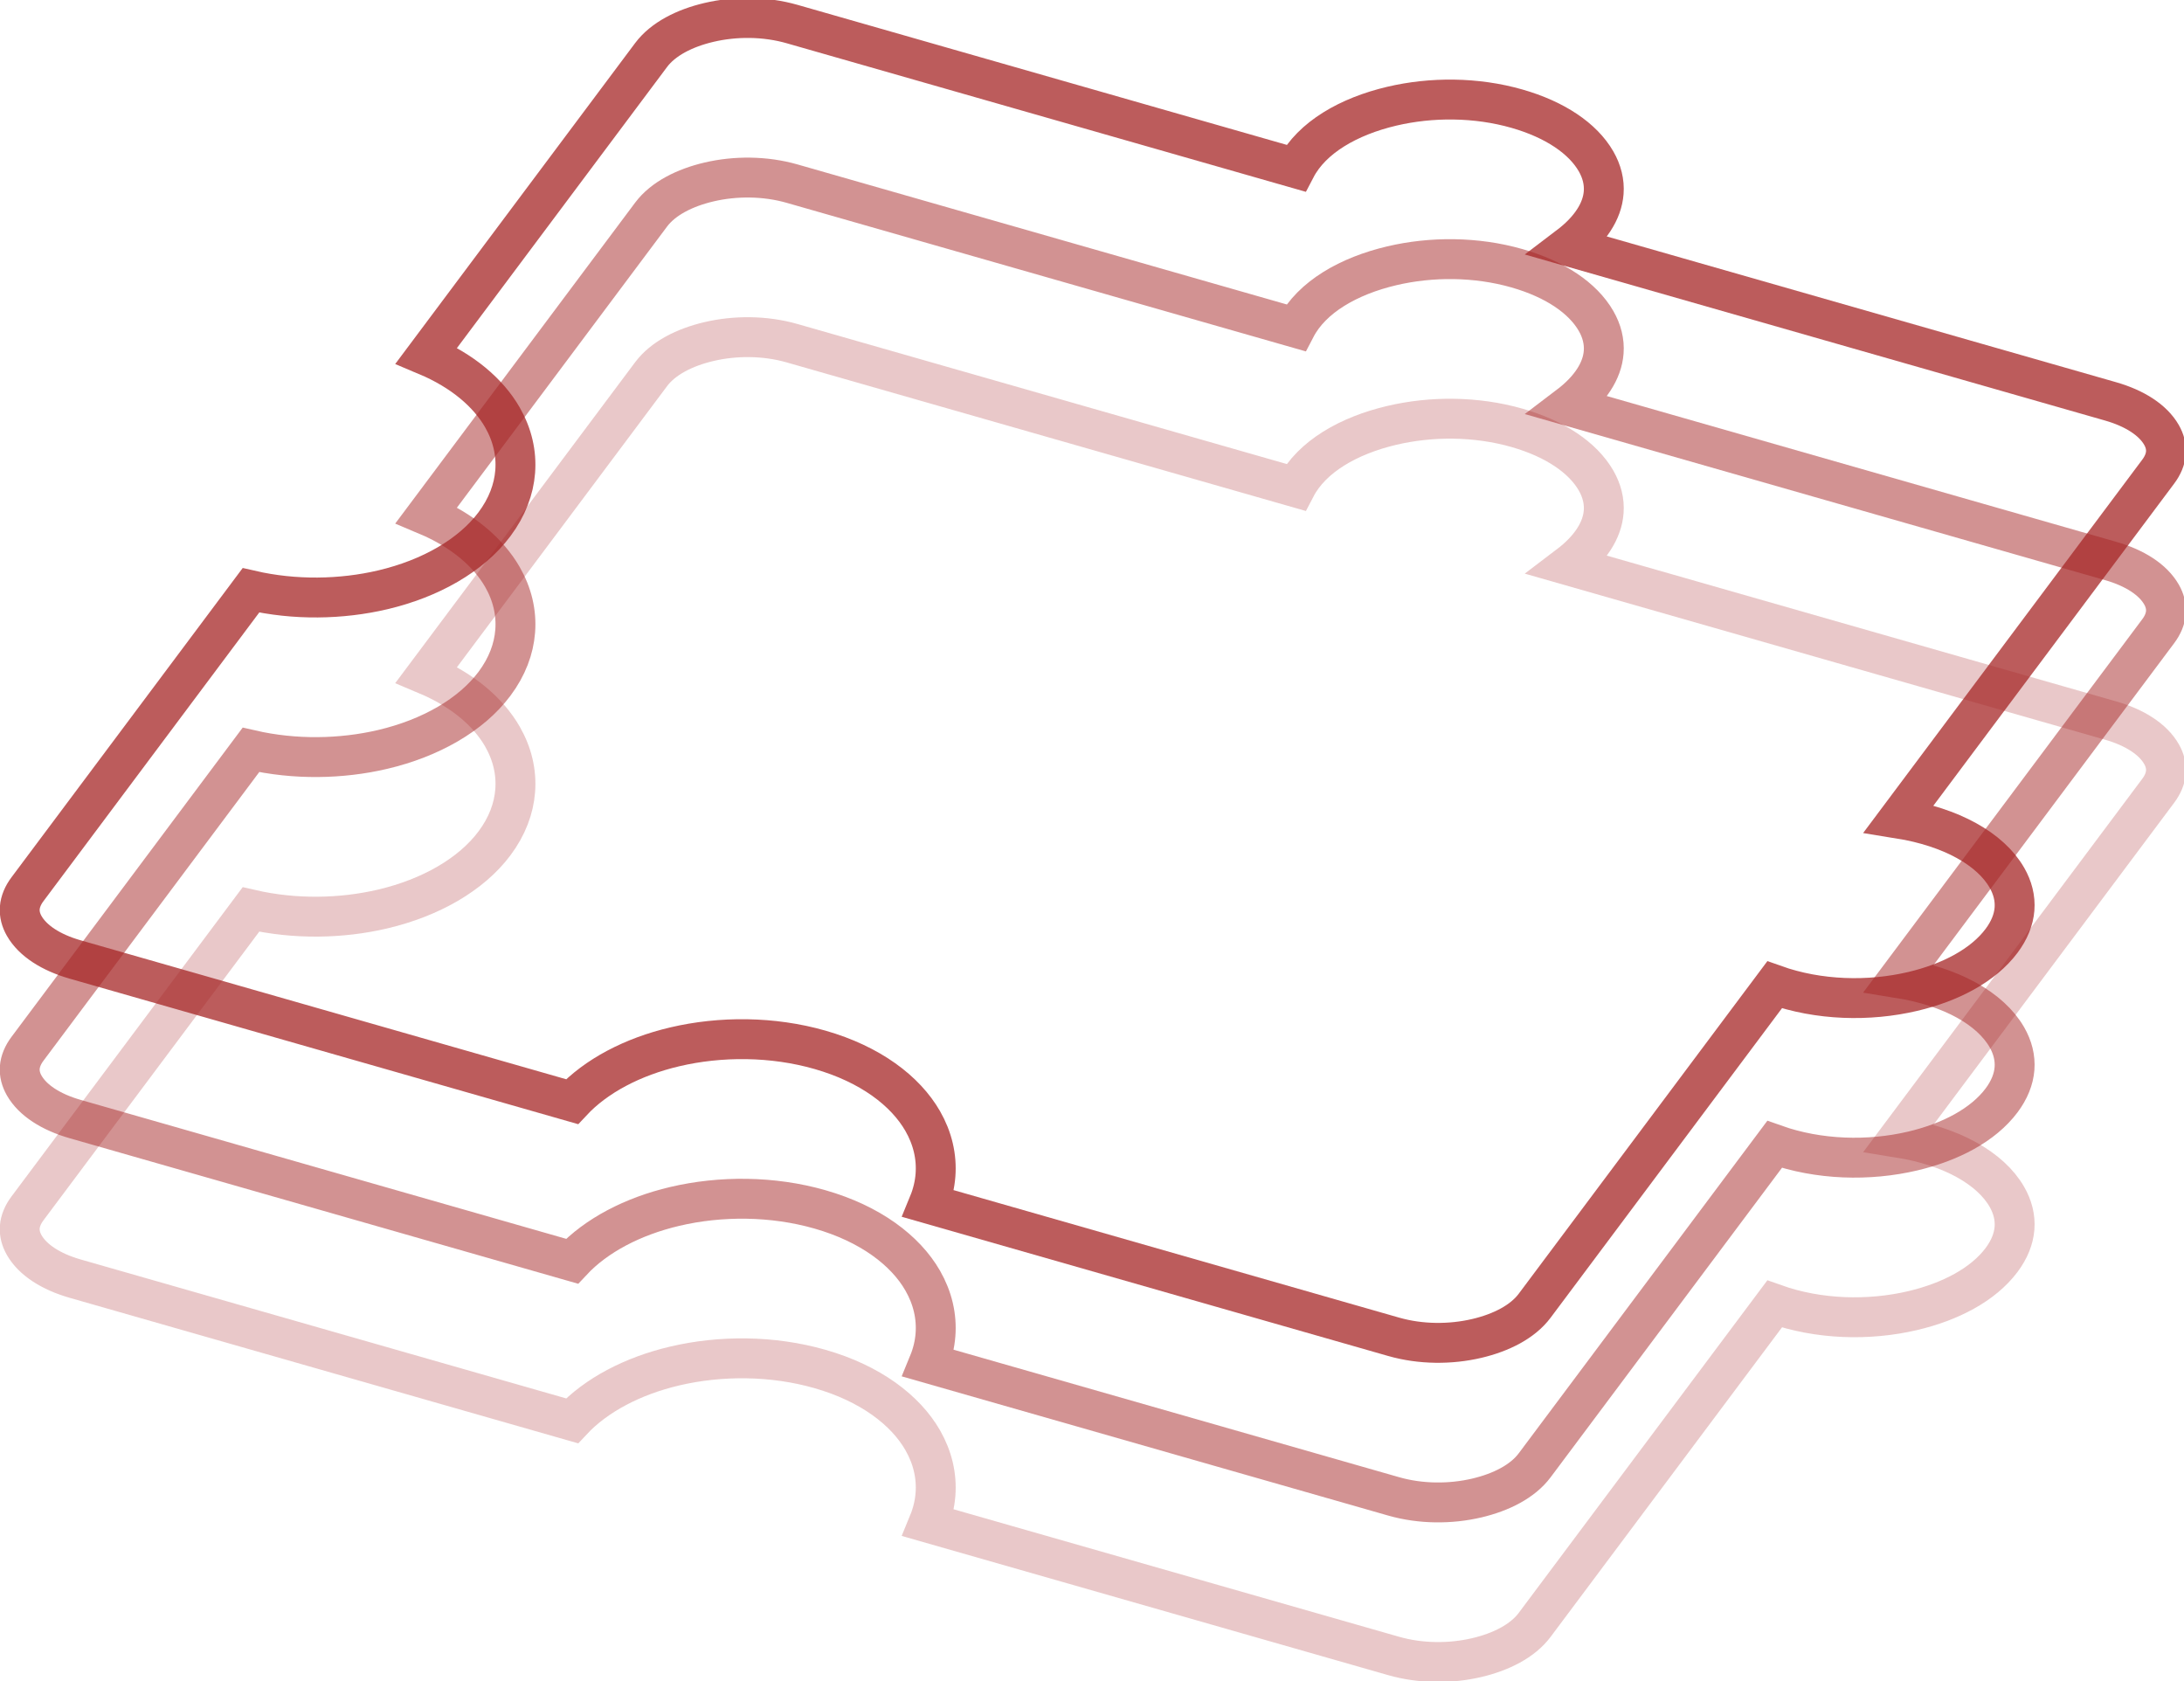
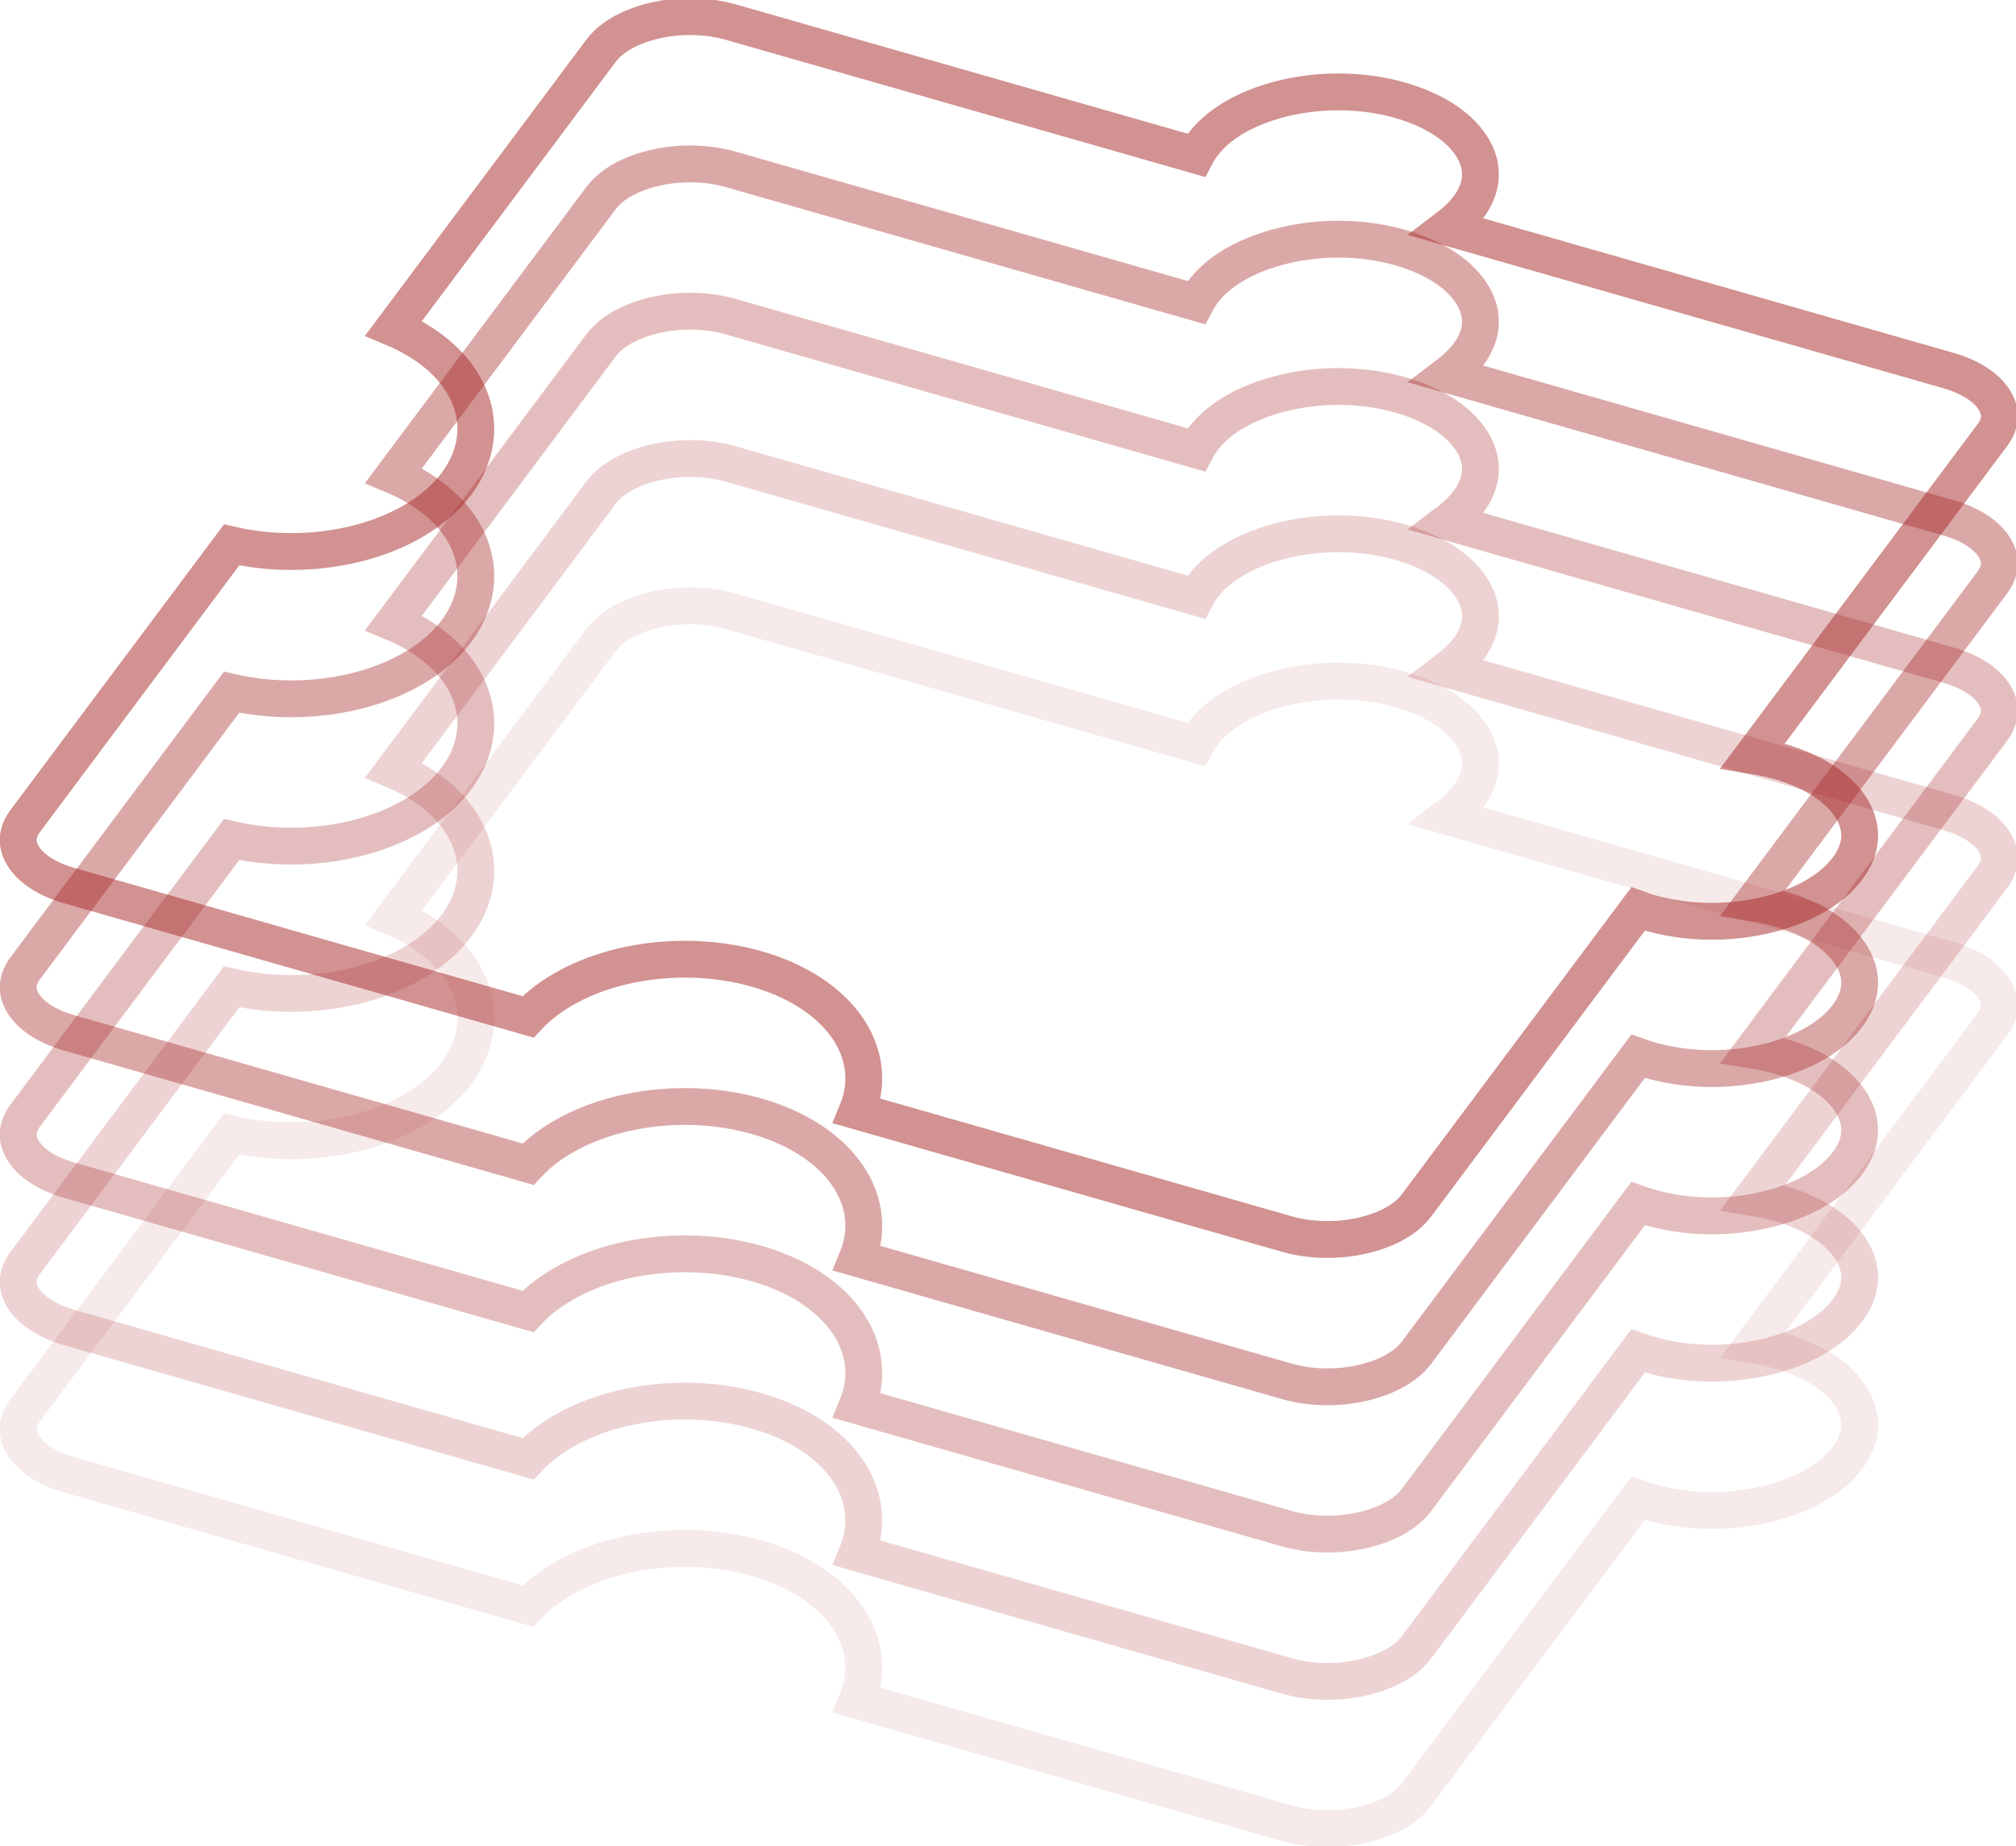
- <svg xmlns="http://www.w3.org/2000/svg" width="438px" height="337px" viewBox="0 0 438 337" version="1.1">
+ <svg xmlns="http://www.w3.org/2000/svg" width="438px" height="401px" viewBox="0 0 438 401" version="1.1">
  <g id="wire-puzzle-light" stroke="none" stroke-width="1" fill="none" fill-rule="evenodd">
    <g id="Group" transform="translate(-0.047831, -0.390288)" stroke="#A62526" stroke-width="8">
-       <path d="M142.215,68.886 C147.476,67.648 153.457,67.655 158.909,69.215 L259.912,98.117 C263.138,91.93 270.555,87.714 279.176,85.686 C287.088,83.825 296.081,83.839 304.278,86.184 C311.89,88.363 317.491,92.138 320.143,96.76 C321.282,98.747 321.833,100.876 321.664,103.037 C321.374,106.747 318.986,110.467 314.627,113.773 L423.32,144.876 C428.187,146.268 431.828,148.628 433.531,151.597 C434.188,152.741 434.518,153.966 434.42,155.214 C434.321,156.482 433.79,157.743 432.878,158.963 L380.858,228.539 C391.425,230.236 399.246,234.665 402.534,240.396 C403.673,242.383 404.224,244.512 404.055,246.673 C403.887,248.821 403.016,250.971 401.467,253.043 C397.762,257.998 391.157,261.433 383.637,263.202 C374.879,265.262 364.798,265.025 355.937,261.872 L307.815,326.235 C305.409,329.453 301.092,331.634 296.222,332.779 C290.961,334.017 284.98,334.01 279.528,332.45 L186.279,305.767 C187.058,303.875 187.507,301.966 187.655,300.074 C187.947,296.34 187.074,292.638 185.098,289.192 C181.632,283.15 174.594,277.795 164.495,274.906 C154.981,272.183 144.544,272.15 135.36,274.311 C126.924,276.295 119.589,280.143 114.768,285.304 L15.117,256.789 C10.251,255.396 6.609,253.037 4.906,250.068 C4.25,248.923 3.92,247.698 4.017,246.451 C4.116,245.183 4.647,243.921 5.559,242.702 L50.37,182.767 C59.131,184.781 68.483,184.624 76.806,182.666 C86.381,180.414 94.539,175.759 99.212,169.51 C101.772,166.086 103.092,162.502 103.368,158.974 C103.66,155.24 102.787,151.538 100.811,148.092 C97.996,143.185 92.826,138.732 85.573,135.684 L130.622,75.43 C133.029,72.212 137.345,70.031 142.215,68.886 Z" id="Path-Copy-2" opacity="0.25" />
-       <path d="M142.215,36.886 C147.476,35.648 153.457,35.655 158.909,37.215 L259.912,66.117 C263.138,59.93 270.555,55.714 279.176,53.686 C287.088,51.825 296.081,51.839 304.278,54.184 C311.89,56.363 317.491,60.138 320.143,64.76 C321.282,66.747 321.833,68.876 321.664,71.037 C321.374,74.747 318.986,78.467 314.627,81.773 L423.32,112.876 C428.187,114.268 431.828,116.628 433.531,119.597 C434.188,120.741 434.518,121.966 434.42,123.214 C434.321,124.482 433.79,125.743 432.878,126.963 L380.858,196.539 C391.425,198.236 399.246,202.665 402.534,208.396 C403.673,210.383 404.224,212.512 404.055,214.673 C403.887,216.821 403.016,218.971 401.467,221.043 C397.762,225.998 391.157,229.433 383.637,231.202 C374.879,233.262 364.798,233.025 355.937,229.872 L307.815,294.235 C305.409,297.453 301.092,299.634 296.222,300.779 C290.961,302.017 284.98,302.01 279.528,300.45 L186.279,273.767 C187.058,271.875 187.507,269.966 187.655,268.074 C187.947,264.34 187.074,260.638 185.098,257.192 C181.632,251.15 174.594,245.795 164.495,242.906 C154.981,240.183 144.544,240.15 135.36,242.311 C126.924,244.295 119.589,248.143 114.768,253.304 L15.117,224.789 C10.251,223.396 6.609,221.037 4.906,218.068 C4.25,216.923 3.92,215.698 4.017,214.451 C4.116,213.183 4.647,211.921 5.559,210.702 L50.37,150.767 C59.131,152.781 68.483,152.624 76.806,150.666 C86.381,148.414 94.539,143.759 99.212,137.51 C101.772,134.086 103.092,130.502 103.368,126.974 C103.66,123.24 102.787,119.538 100.811,116.092 C97.996,111.185 92.826,106.732 85.573,103.684 L130.622,43.43 C133.029,40.212 137.345,38.031 142.215,36.886 Z" id="Path" opacity="0.5" />
-       <path d="M142.215,4.886 C147.476,3.648 153.457,3.655 158.909,5.215 L259.912,34.117 C263.138,27.93 270.555,23.714 279.176,21.686 C287.088,19.825 296.081,19.839 304.278,22.184 C311.89,24.363 317.491,28.138 320.143,32.76 C321.282,34.747 321.833,36.876 321.664,39.037 C321.374,42.747 318.986,46.467 314.627,49.773 L423.32,80.876 C428.187,82.268 431.828,84.628 433.531,87.597 C434.188,88.741 434.518,89.966 434.42,91.214 C434.321,92.482 433.79,93.743 432.878,94.963 L380.858,164.539 C391.425,166.236 399.246,170.665 402.534,176.396 C403.673,178.383 404.224,180.512 404.055,182.673 C403.887,184.821 403.016,186.971 401.467,189.043 C397.762,193.998 391.157,197.433 383.637,199.202 C374.879,201.262 364.798,201.025 355.937,197.872 L307.815,262.235 C305.409,265.453 301.092,267.634 296.222,268.779 C290.961,270.017 284.98,270.01 279.528,268.45 L186.279,241.767 C187.058,239.875 187.507,237.966 187.655,236.074 C187.947,232.34 187.074,228.638 185.098,225.192 C181.632,219.15 174.594,213.795 164.495,210.906 C154.981,208.183 144.544,208.15 135.36,210.311 C126.924,212.295 119.589,216.143 114.768,221.304 L15.117,192.789 C10.251,191.396 6.609,189.037 4.906,186.068 C4.25,184.923 3.92,183.698 4.017,182.451 C4.116,181.183 4.647,179.921 5.559,178.702 L50.37,118.767 C59.131,120.781 68.483,120.624 76.806,118.666 C86.381,116.414 94.539,111.759 99.212,105.51 C101.772,102.086 103.092,98.502 103.368,94.974 C103.66,91.24 102.787,87.538 100.811,84.092 C97.996,79.185 92.826,74.732 85.573,71.684 L130.622,11.43 C133.029,8.212 137.345,6.031 142.215,4.886 Z" id="Path-Copy" opacity="0.75" />
+       <path d="M142.215,68.886 C147.476,67.648 153.457,67.655 158.909,69.215 L259.912,98.117 C263.138,91.93 270.555,87.714 279.176,85.686 C287.088,83.825 296.081,83.839 304.278,86.184 C311.89,88.363 317.491,92.138 320.143,96.76 C321.282,98.747 321.833,100.876 321.664,103.037 C321.374,106.747 318.986,110.467 314.627,113.773 L423.32,144.876 C428.187,146.268 431.828,148.628 433.531,151.597 C434.188,152.741 434.518,153.966 434.42,155.214 C434.321,156.482 433.79,157.743 432.878,158.963 L380.858,228.539 C391.425,230.236 399.246,234.665 402.534,240.396 C403.673,242.383 404.224,244.512 404.055,246.673 C403.887,248.821 403.016,250.971 401.467,253.043 C397.762,257.998 391.157,261.433 383.637,263.202 C374.879,265.262 364.798,265.025 355.937,261.872 L307.815,326.235 C305.409,329.453 301.092,331.634 296.222,332.779 C290.961,334.017 284.98,334.01 279.528,332.45 L186.279,305.767 C187.058,303.875 187.507,301.966 187.655,300.074 C187.947,296.34 187.074,292.638 185.098,289.192 C181.632,283.15 174.594,277.795 164.495,274.906 C154.981,272.183 144.544,272.15 135.36,274.311 C126.924,276.295 119.589,280.143 114.768,285.304 L15.117,256.789 C10.251,255.396 6.609,253.037 4.906,250.068 C4.25,248.923 3.92,247.698 4.017,246.451 C4.116,245.183 4.647,243.921 5.559,242.702 L50.37,182.767 C59.131,184.781 68.483,184.624 76.806,182.666 C86.381,180.414 94.539,175.759 99.212,169.51 C101.772,166.086 103.092,162.502 103.368,158.974 C103.66,155.24 102.787,151.538 100.811,148.092 C97.996,143.185 92.826,138.732 85.573,135.684 L130.622,75.43 C133.029,72.212 137.345,70.031 142.215,68.886 Z" id="Path-Copy-2" opacity="0.3" />
+       <path d="M142.215,100.886 C147.476,99.648 153.457,99.655 158.909,101.215 L259.912,130.117 C263.138,123.93 270.555,119.714 279.176,117.686 C287.088,115.825 296.081,115.839 304.278,118.184 C311.89,120.363 317.491,124.138 320.143,128.76 C321.282,130.747 321.833,132.876 321.664,135.037 C321.374,138.747 318.986,142.467 314.627,145.773 L423.32,176.876 C428.187,178.268 431.828,180.628 433.531,183.597 C434.188,184.741 434.518,185.966 434.42,187.214 C434.321,188.482 433.79,189.743 432.878,190.963 L380.858,260.539 C391.425,262.236 399.246,266.665 402.534,272.396 C403.673,274.383 404.224,276.512 404.055,278.673 C403.887,280.821 403.016,282.971 401.467,285.043 C397.762,289.998 391.157,293.433 383.637,295.202 C374.879,297.262 364.798,297.025 355.937,293.872 L307.815,358.235 C305.409,361.453 301.092,363.634 296.222,364.779 C290.961,366.017 284.98,366.01 279.528,364.45 L186.279,337.767 C187.058,335.875 187.507,333.966 187.655,332.074 C187.947,328.34 187.074,324.638 185.098,321.192 C181.632,315.15 174.594,309.795 164.495,306.906 C154.981,304.183 144.544,304.15 135.36,306.311 C126.924,308.295 119.589,312.143 114.768,317.304 L15.117,288.789 C10.251,287.396 6.609,285.037 4.906,282.068 C4.25,280.923 3.92,279.698 4.017,278.451 C4.116,277.183 4.647,275.921 5.559,274.702 L50.37,214.767 C59.131,216.781 68.483,216.624 76.806,214.666 C86.381,212.414 94.539,207.759 99.212,201.51 C101.772,198.086 103.092,194.502 103.368,190.974 C103.66,187.24 102.787,183.538 100.811,180.092 C97.996,175.185 92.826,170.732 85.573,167.684 L130.622,107.43 C133.029,104.212 137.345,102.031 142.215,100.886 Z" id="Path-Copy-3" opacity="0.2" />
+       <path d="M142.215,132.886 C147.476,131.648 153.457,131.655 158.909,133.215 L259.912,162.117 C263.138,155.93 270.555,151.714 279.176,149.686 C287.088,147.825 296.081,147.839 304.278,150.184 C311.89,152.363 317.491,156.138 320.143,160.76 C321.282,162.747 321.833,164.876 321.664,167.037 C321.374,170.747 318.986,174.467 314.627,177.773 L423.32,208.876 C428.187,210.268 431.828,212.628 433.531,215.597 C434.188,216.741 434.518,217.966 434.42,219.214 C434.321,220.482 433.79,221.743 432.878,222.963 L380.858,292.539 C391.425,294.236 399.246,298.665 402.534,304.396 C403.673,306.383 404.224,308.512 404.055,310.673 C403.887,312.821 403.016,314.971 401.467,317.043 C397.762,321.998 391.157,325.433 383.637,327.202 C374.879,329.262 364.798,329.025 355.937,325.872 L307.815,390.235 C305.409,393.453 301.092,395.634 296.222,396.779 C290.961,398.017 284.98,398.01 279.528,396.45 L186.279,369.767 C187.058,367.875 187.507,365.966 187.655,364.074 C187.947,360.34 187.074,356.638 185.098,353.192 C181.632,347.15 174.594,341.795 164.495,338.906 C154.981,336.183 144.544,336.15 135.36,338.311 C126.924,340.295 119.589,344.143 114.768,349.304 L15.117,320.789 C10.251,319.396 6.609,317.037 4.906,314.068 C4.25,312.923 3.92,311.698 4.017,310.451 C4.116,309.183 4.647,307.921 5.559,306.702 L50.37,246.767 C59.131,248.781 68.483,248.624 76.806,246.666 C86.381,244.414 94.539,239.759 99.212,233.51 C101.772,230.086 103.092,226.502 103.368,222.974 C103.66,219.24 102.787,215.538 100.811,212.092 C97.996,207.185 92.826,202.732 85.573,199.684 L130.622,139.43 C133.029,136.212 137.345,134.031 142.215,132.886 Z" id="Path-Copy-4" opacity="0.1" />
+       <path d="M142.215,36.886 C147.476,35.648 153.457,35.655 158.909,37.215 L259.912,66.117 C263.138,59.93 270.555,55.714 279.176,53.686 C287.088,51.825 296.081,51.839 304.278,54.184 C311.89,56.363 317.491,60.138 320.143,64.76 C321.282,66.747 321.833,68.876 321.664,71.037 C321.374,74.747 318.986,78.467 314.627,81.773 L423.32,112.876 C428.187,114.268 431.828,116.628 433.531,119.597 C434.188,120.741 434.518,121.966 434.42,123.214 C434.321,124.482 433.79,125.743 432.878,126.963 L380.858,196.539 C391.425,198.236 399.246,202.665 402.534,208.396 C403.673,210.383 404.224,212.512 404.055,214.673 C403.887,216.821 403.016,218.971 401.467,221.043 C397.762,225.998 391.157,229.433 383.637,231.202 C374.879,233.262 364.798,233.025 355.937,229.872 L307.815,294.235 C305.409,297.453 301.092,299.634 296.222,300.779 C290.961,302.017 284.98,302.01 279.528,300.45 L186.279,273.767 C187.058,271.875 187.507,269.966 187.655,268.074 C187.947,264.34 187.074,260.638 185.098,257.192 C181.632,251.15 174.594,245.795 164.495,242.906 C154.981,240.183 144.544,240.15 135.36,242.311 C126.924,244.295 119.589,248.143 114.768,253.304 L15.117,224.789 C10.251,223.396 6.609,221.037 4.906,218.068 C4.25,216.923 3.92,215.698 4.017,214.451 C4.116,213.183 4.647,211.921 5.559,210.702 L50.37,150.767 C59.131,152.781 68.483,152.624 76.806,150.666 C86.381,148.414 94.539,143.759 99.212,137.51 C101.772,134.086 103.092,130.502 103.368,126.974 C103.66,123.24 102.787,119.538 100.811,116.092 C97.996,111.185 92.826,106.732 85.573,103.684 L130.622,43.43 C133.029,40.212 137.345,38.031 142.215,36.886 Z" id="Path" opacity="0.4" />
+       <path d="M142.215,4.886 C147.476,3.648 153.457,3.655 158.909,5.215 L259.912,34.117 C263.138,27.93 270.555,23.714 279.176,21.686 C287.088,19.825 296.081,19.839 304.278,22.184 C311.89,24.363 317.491,28.138 320.143,32.76 C321.282,34.747 321.833,36.876 321.664,39.037 C321.374,42.747 318.986,46.467 314.627,49.773 L423.32,80.876 C428.187,82.268 431.828,84.628 433.531,87.597 C434.188,88.741 434.518,89.966 434.42,91.214 C434.321,92.482 433.79,93.743 432.878,94.963 L380.858,164.539 C391.425,166.236 399.246,170.665 402.534,176.396 C403.673,178.383 404.224,180.512 404.055,182.673 C403.887,184.821 403.016,186.971 401.467,189.043 C397.762,193.998 391.157,197.433 383.637,199.202 C374.879,201.262 364.798,201.025 355.937,197.872 L307.815,262.235 C305.409,265.453 301.092,267.634 296.222,268.779 C290.961,270.017 284.98,270.01 279.528,268.45 L186.279,241.767 C187.058,239.875 187.507,237.966 187.655,236.074 C187.947,232.34 187.074,228.638 185.098,225.192 C181.632,219.15 174.594,213.795 164.495,210.906 C154.981,208.183 144.544,208.15 135.36,210.311 C126.924,212.295 119.589,216.143 114.768,221.304 L15.117,192.789 C10.251,191.396 6.609,189.037 4.906,186.068 C4.25,184.923 3.92,183.698 4.017,182.451 C4.116,181.183 4.647,179.921 5.559,178.702 L50.37,118.767 C59.131,120.781 68.483,120.624 76.806,118.666 C86.381,116.414 94.539,111.759 99.212,105.51 C101.772,102.086 103.092,98.502 103.368,94.974 C103.66,91.24 102.787,87.538 100.811,84.092 C97.996,79.185 92.826,74.732 85.573,71.684 L130.622,11.43 C133.029,8.212 137.345,6.031 142.215,4.886 Z" id="Path-Copy" opacity="0.5" />
    </g>
  </g>
</svg>
